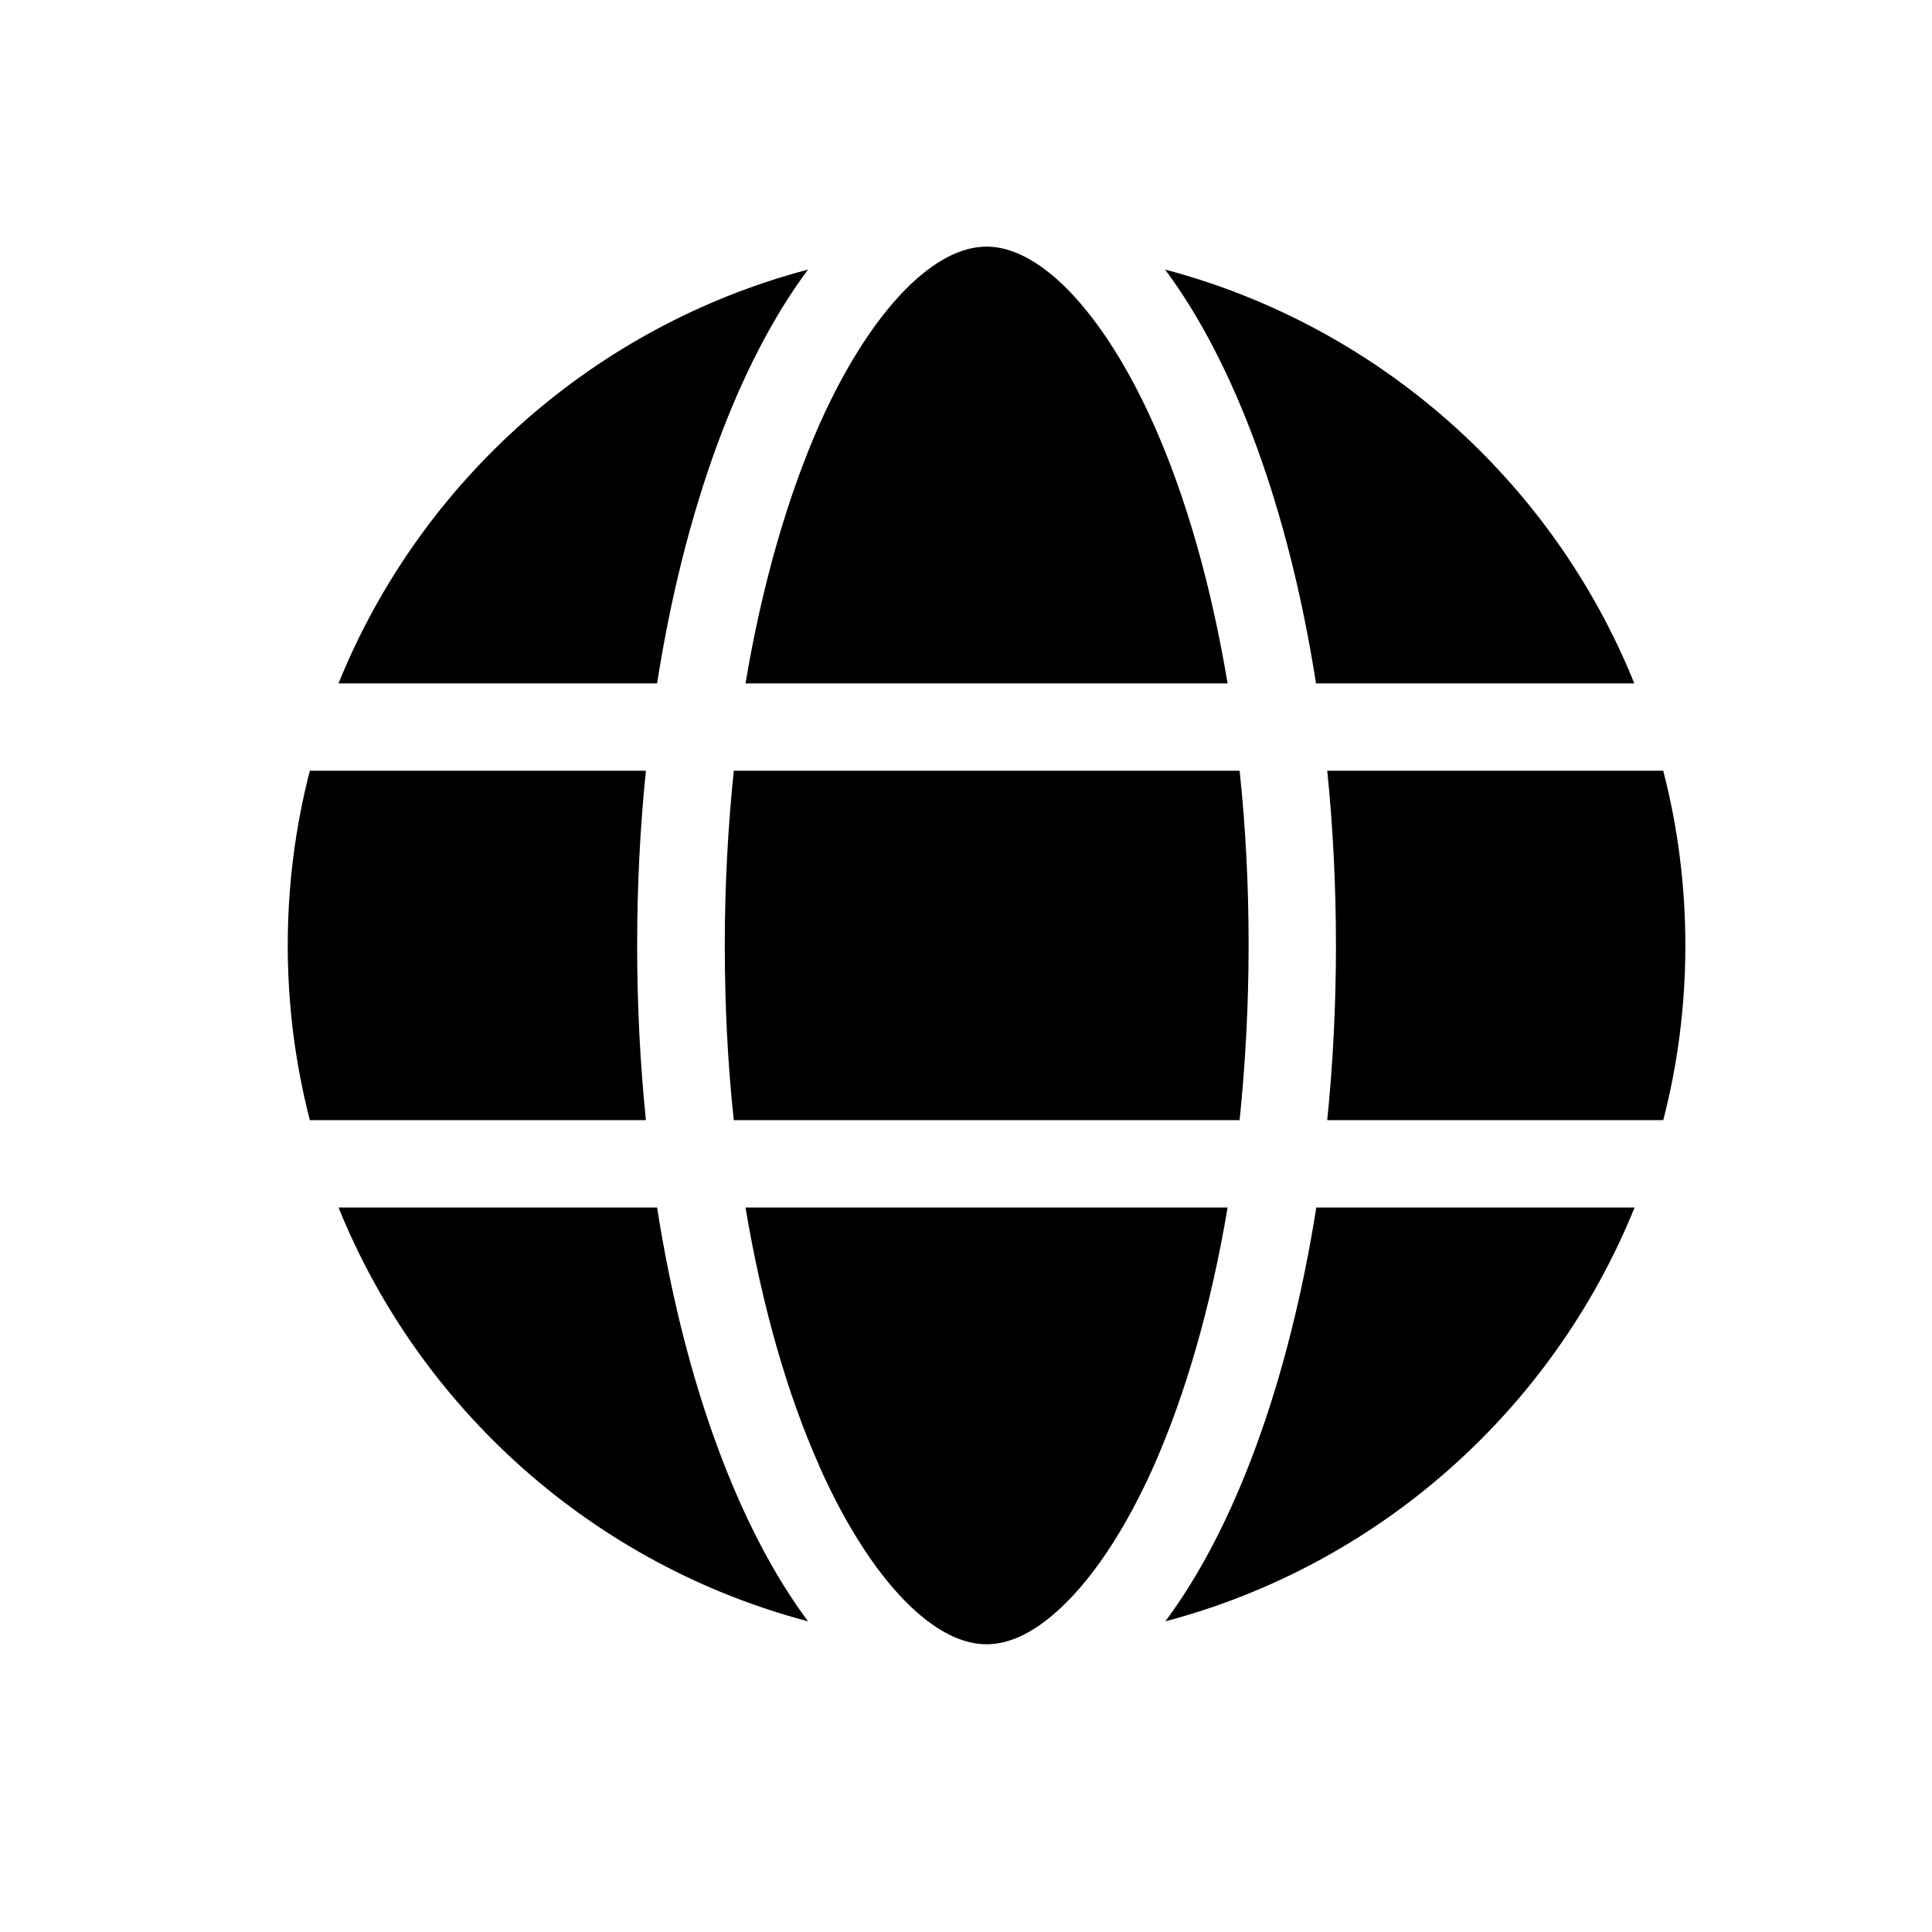
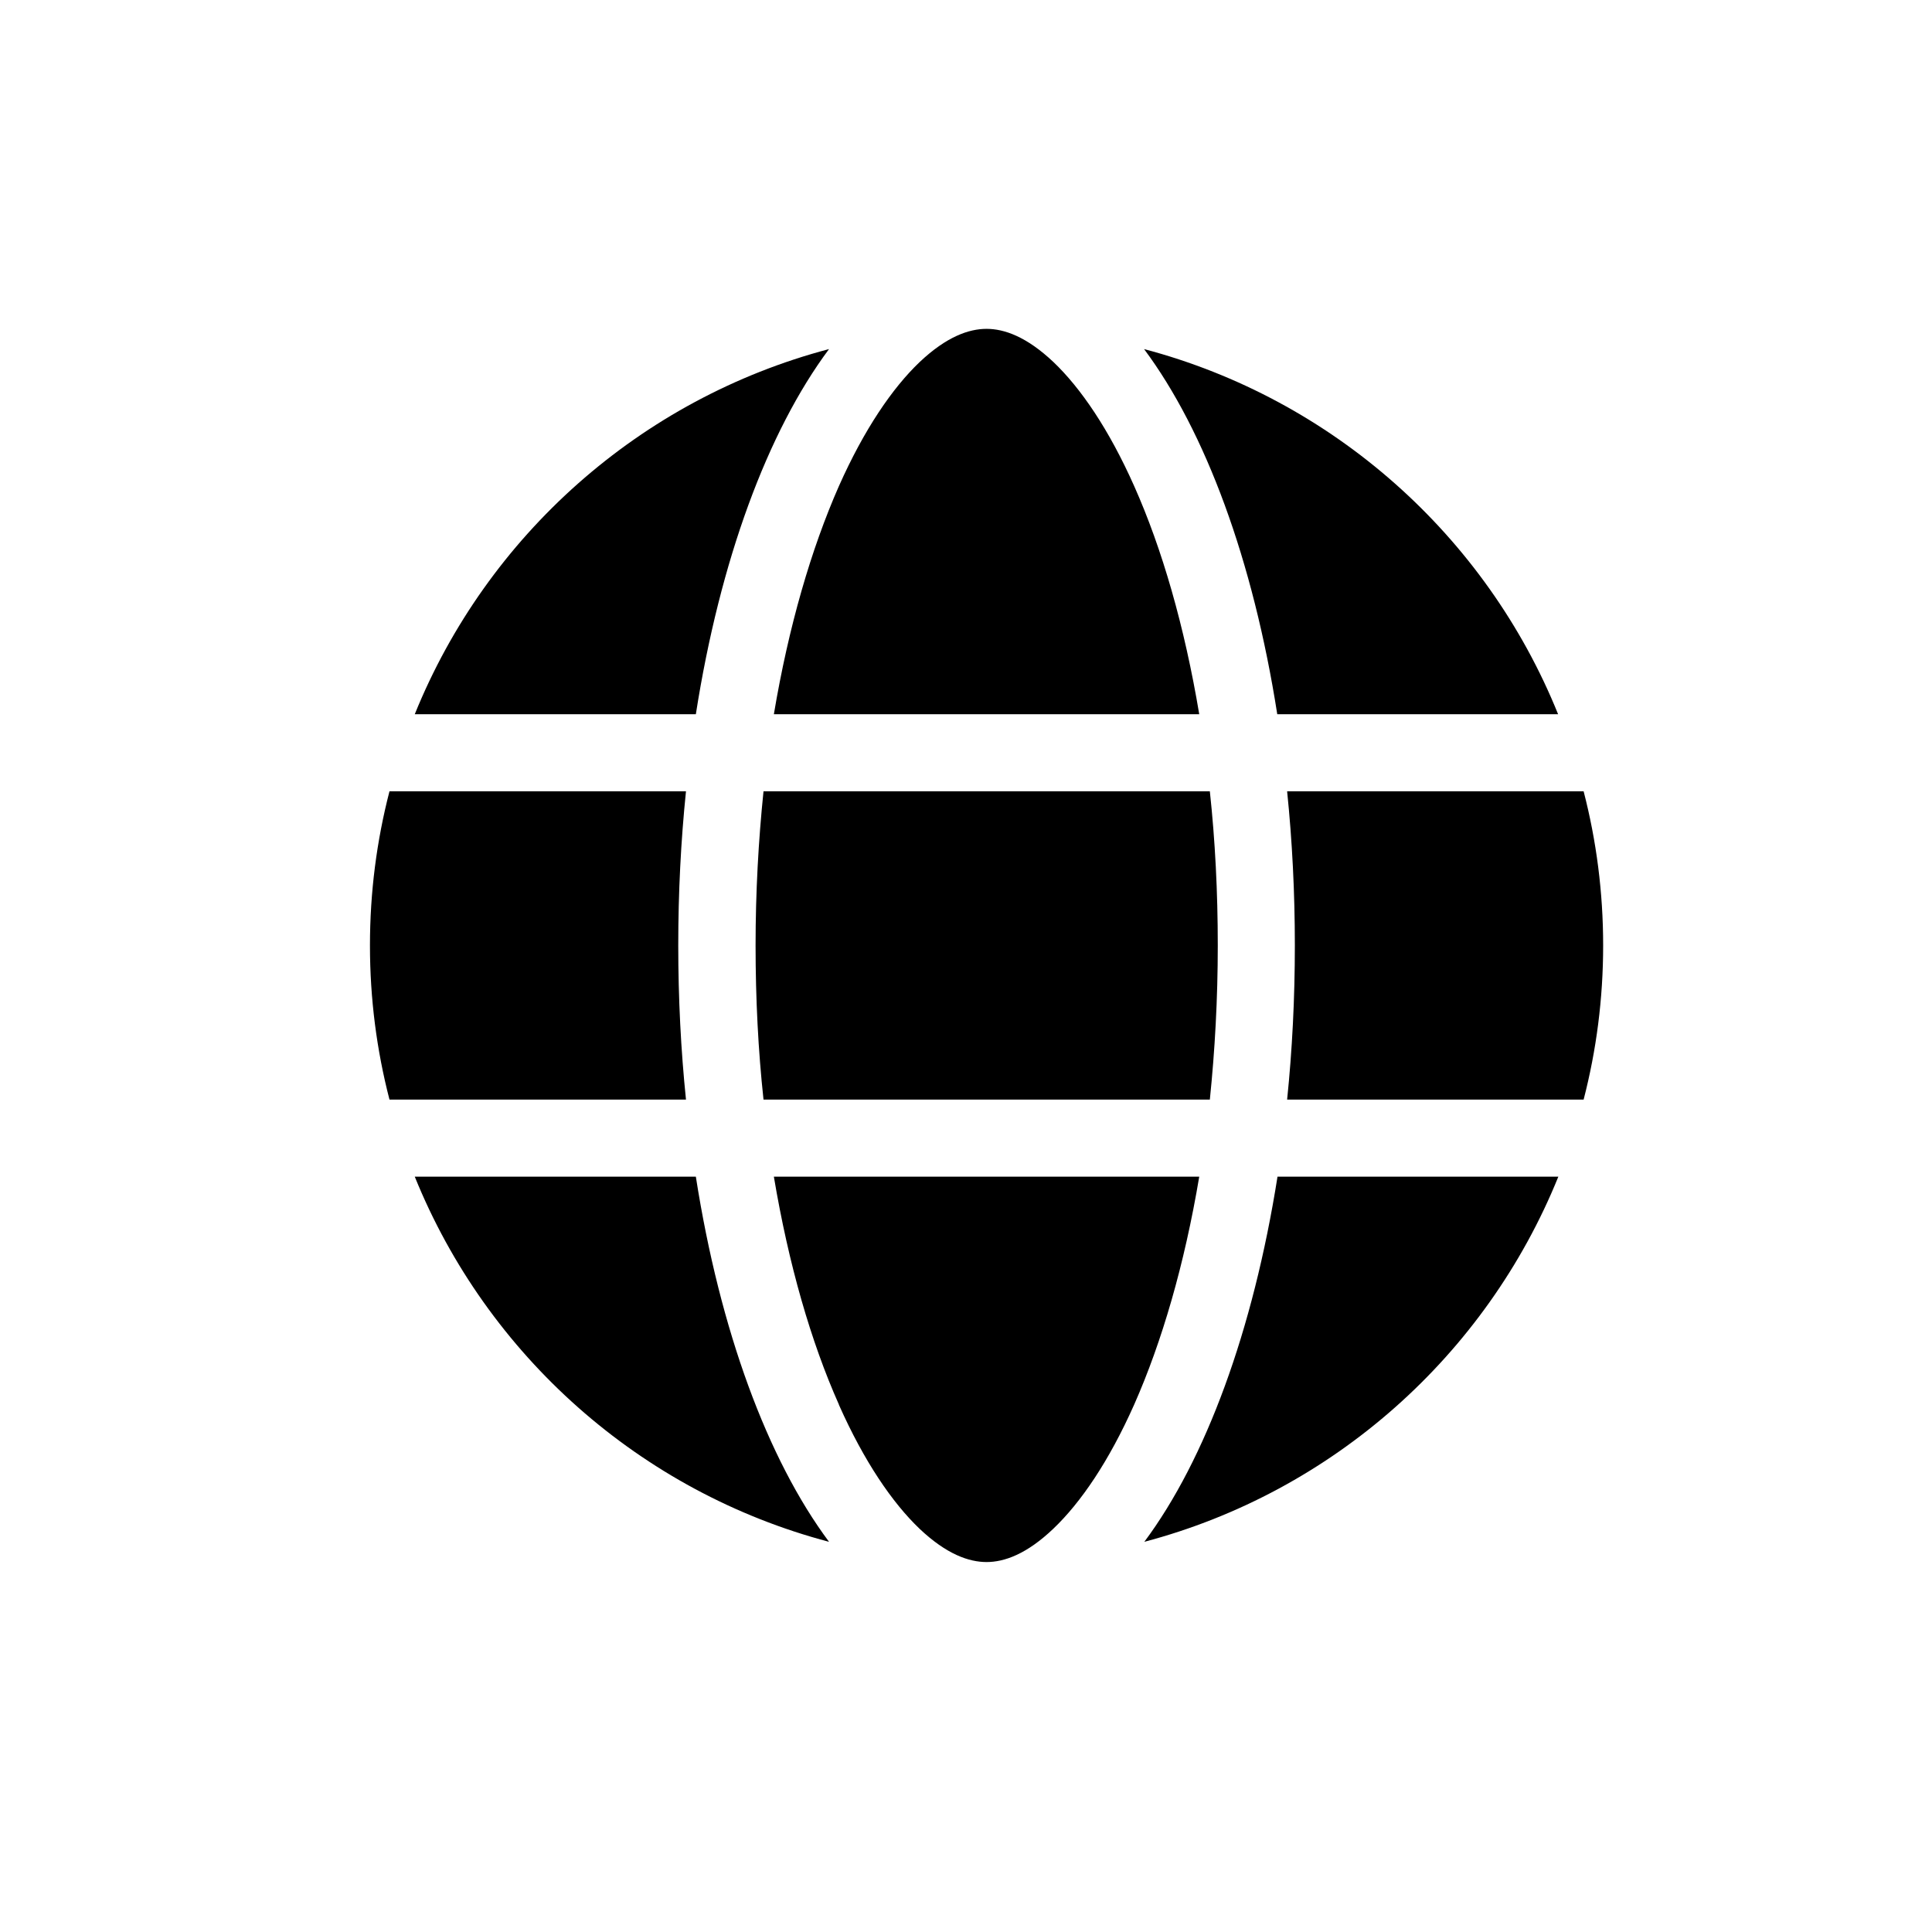
<svg xmlns="http://www.w3.org/2000/svg" width="47" height="47" viewBox="0 0 47 47" fill="none">
-   <path d="M30.375 23C30.375 24.474 30.295 25.895 30.156 27.25H17.851C17.705 25.895 17.632 24.474 17.632 23C17.632 21.526 17.711 20.105 17.851 18.75H30.156C30.302 20.105 30.375 21.526 30.375 23ZM32.288 18.75H40.462C40.814 20.111 41 21.532 41 23C41 24.468 40.814 25.889 40.462 27.25H32.288C32.427 25.882 32.5 24.461 32.5 23C32.5 21.539 32.427 20.118 32.288 18.75ZM39.765 16.625H32.015C31.351 12.382 30.036 8.829 28.343 6.558C33.543 7.932 37.773 11.704 39.758 16.625H39.765ZM29.864 16.625H18.136C18.541 14.208 19.166 12.069 19.929 10.336C20.627 8.769 21.404 7.634 22.154 6.916C22.898 6.213 23.515 6 24 6C24.485 6 25.102 6.213 25.846 6.916C26.596 7.634 27.373 8.769 28.071 10.336C28.841 12.063 29.459 14.201 29.864 16.625ZM15.985 16.625H8.235C10.227 11.704 14.451 7.932 19.657 6.558C17.964 8.829 16.649 12.382 15.985 16.625ZM7.538 18.75H15.713C15.573 20.118 15.5 21.539 15.5 23C15.5 24.461 15.573 25.882 15.713 27.25H7.538C7.186 25.889 7 24.468 7 23C7 21.532 7.186 20.111 7.538 18.75ZM19.929 35.657C19.159 33.931 18.541 31.792 18.136 29.375H29.864C29.459 31.792 28.834 33.931 28.071 35.657C27.373 37.224 26.596 38.36 25.846 39.077C25.102 39.788 24.485 40 24 40C23.515 40 22.898 39.788 22.154 39.084C21.404 38.366 20.627 37.231 19.929 35.664V35.657ZM15.985 29.375C16.649 33.618 17.964 37.171 19.657 39.442C14.451 38.068 10.227 34.296 8.235 29.375H15.985ZM39.765 29.375C37.773 34.296 33.549 38.068 28.35 39.442C30.043 37.171 31.351 33.618 32.022 29.375H39.772H39.765Z" fill="black" />
+   <path d="M29.625 23C29.625 24.301 29.555 25.555 29.432 26.75H18.574C18.445 25.555 18.381 24.301 18.381 23C18.381 21.699 18.451 20.445 18.574 19.25H29.432C29.561 20.445 29.625 21.699 29.625 23ZM31.312 19.25H38.525C38.836 20.451 39 21.705 39 23C39 24.295 38.836 25.549 38.525 26.75H31.312C31.436 25.543 31.5 24.289 31.5 23C31.5 21.711 31.436 20.457 31.312 19.25ZM37.91 17.375H31.072C30.486 13.631 29.326 10.496 27.832 8.492C32.42 9.705 36.152 13.033 37.904 17.375H37.91ZM29.174 17.375H18.826C19.184 15.242 19.734 13.355 20.408 11.826C21.023 10.443 21.709 9.441 22.371 8.809C23.027 8.188 23.572 8 24 8C24.428 8 24.973 8.188 25.629 8.809C26.291 9.441 26.977 10.443 27.592 11.826C28.271 13.35 28.816 15.236 29.174 17.375ZM16.928 17.375H10.09C11.848 13.033 15.574 9.705 20.168 8.492C18.674 10.496 17.514 13.631 16.928 17.375ZM9.475 19.25H16.688C16.564 20.457 16.5 21.711 16.5 23C16.5 24.289 16.564 25.543 16.688 26.75H9.475C9.164 25.549 9 24.295 9 23C9 21.705 9.164 20.451 9.475 19.25ZM20.408 34.168C19.729 32.645 19.184 30.758 18.826 28.625H29.174C28.816 30.758 28.266 32.645 27.592 34.168C26.977 35.551 26.291 36.553 25.629 37.185C24.973 37.812 24.428 38 24 38C23.572 38 23.027 37.812 22.371 37.191C21.709 36.559 21.023 35.557 20.408 34.174V34.168ZM16.928 28.625C17.514 32.369 18.674 35.504 20.168 37.508C15.574 36.295 11.848 32.967 10.09 28.625H16.928ZM37.91 28.625C36.152 32.967 32.426 36.295 27.838 37.508C29.332 35.504 30.486 32.369 31.078 28.625H37.916H37.91Z" fill="black" />
</svg>
